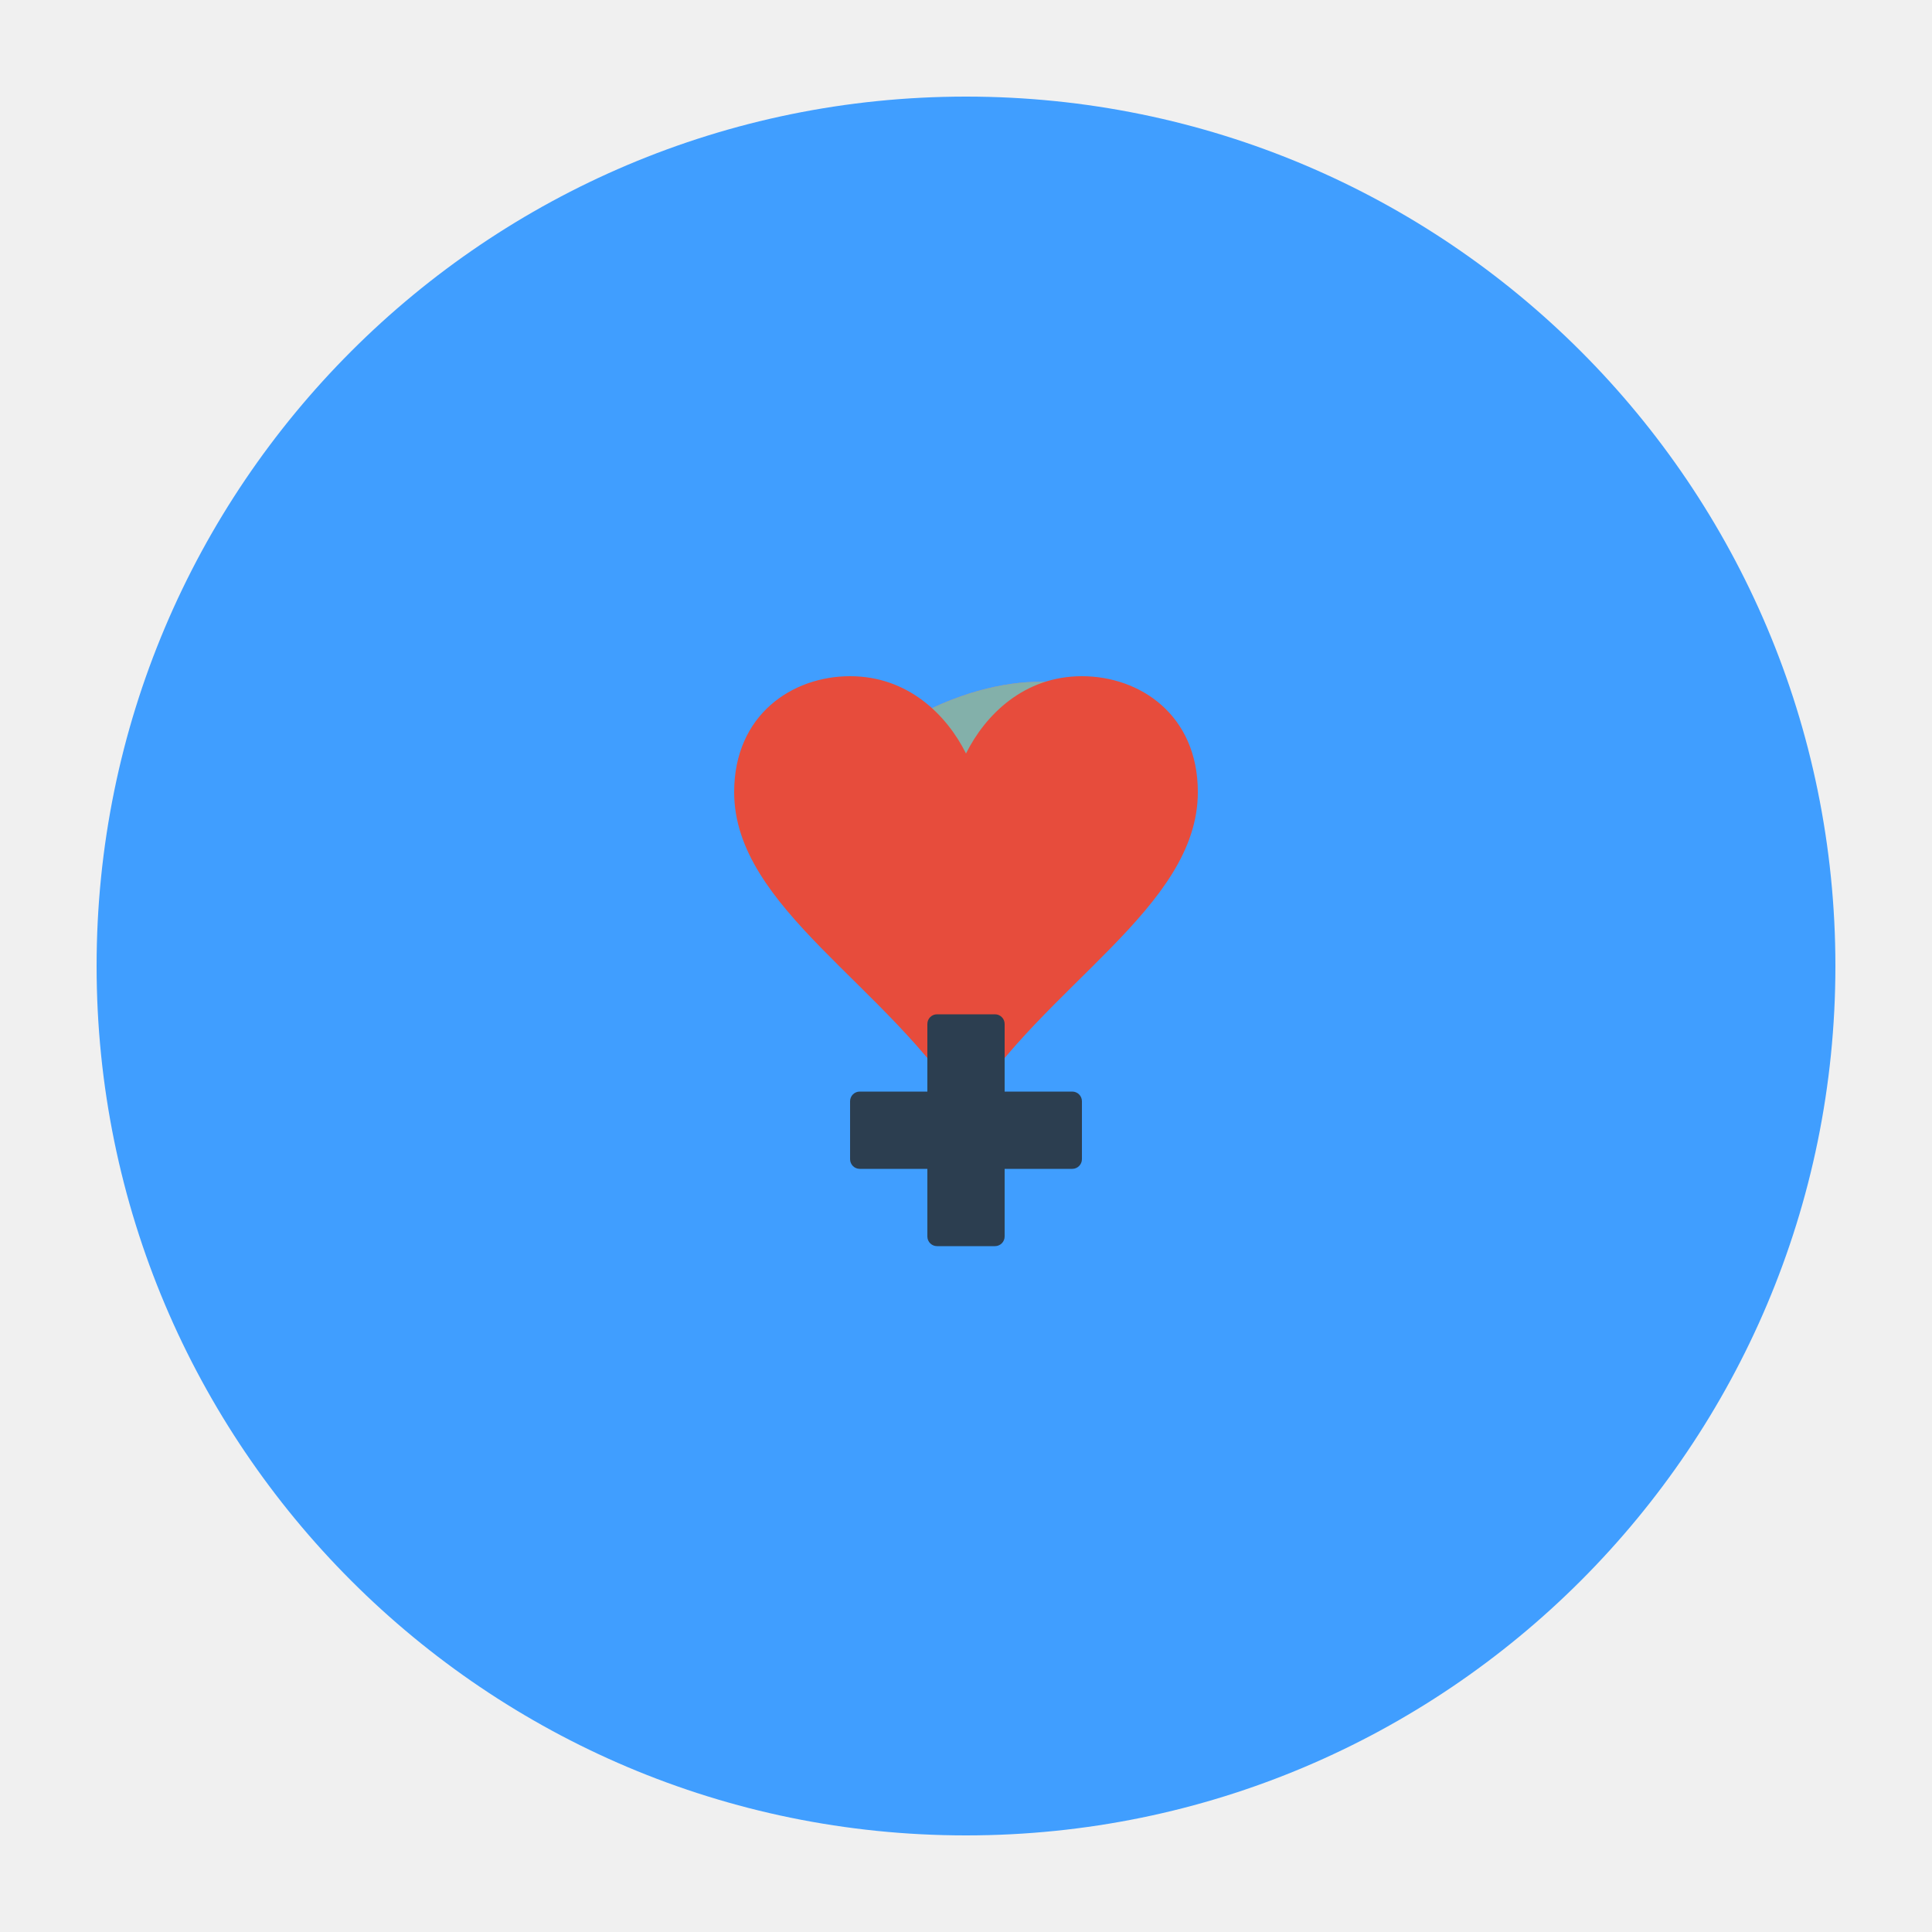
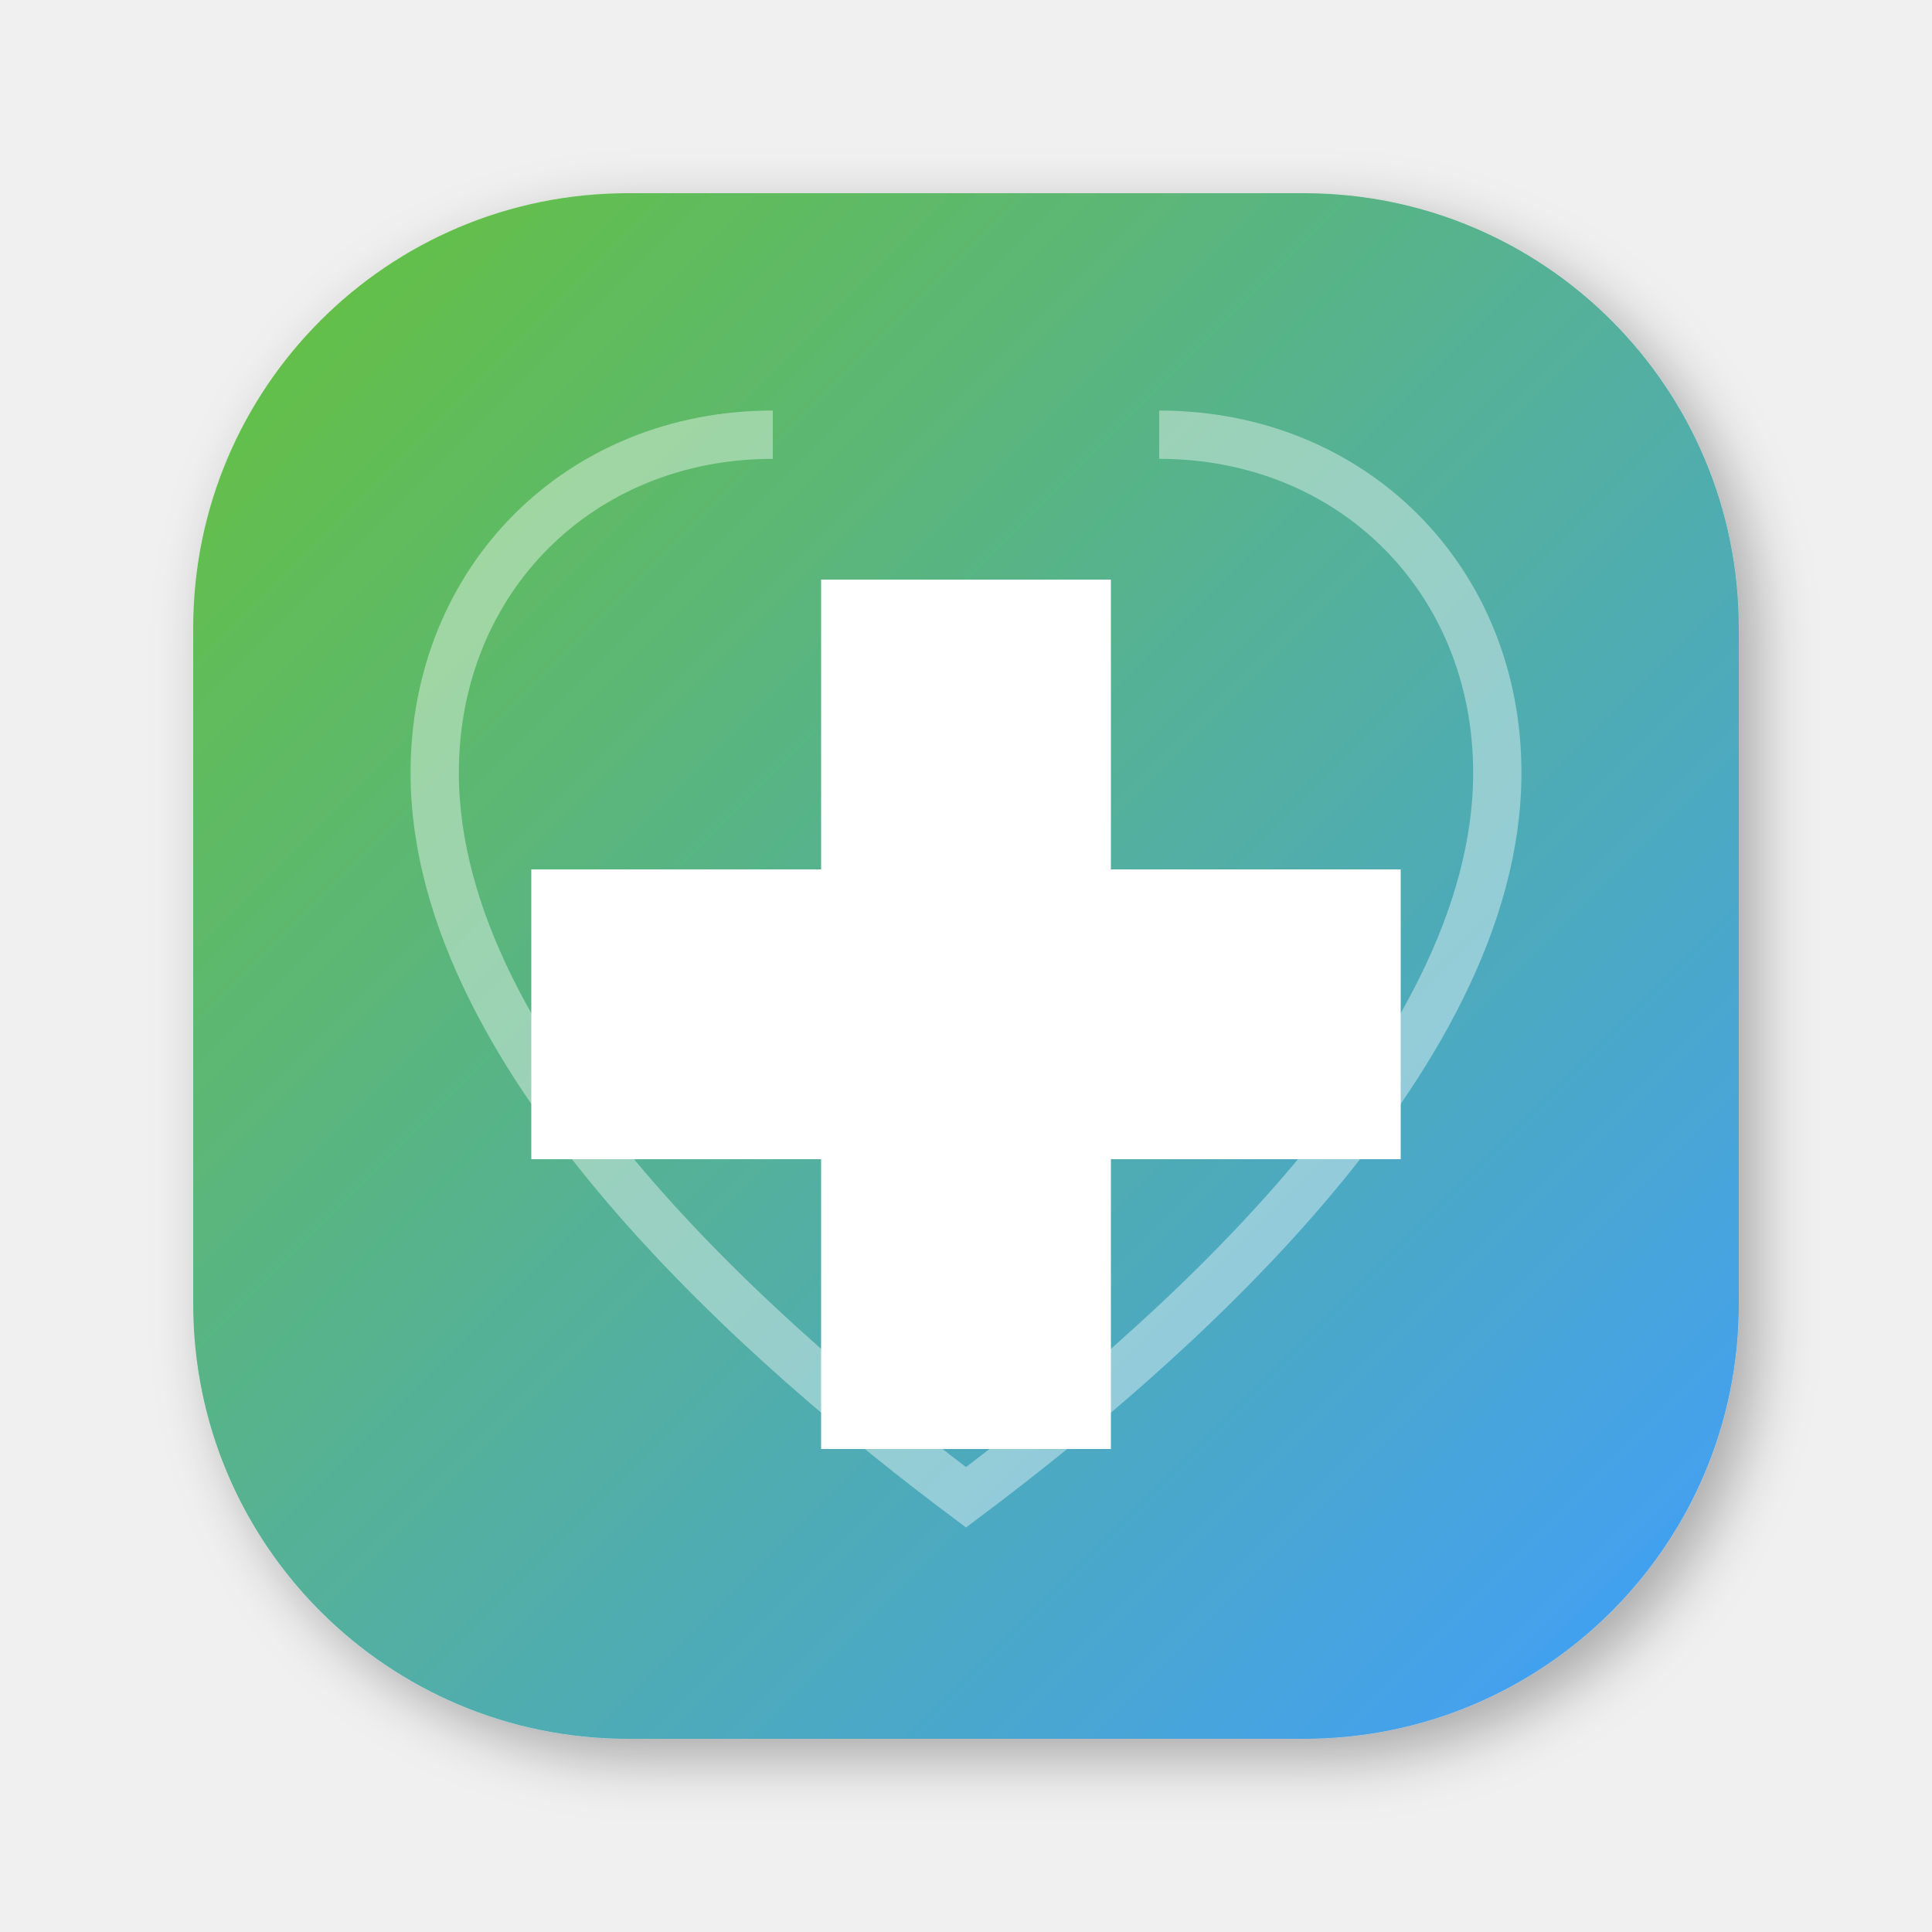
- <svg xmlns="http://www.w3.org/2000/svg" width="32" height="32" viewBox="0 0 200 200">
-   <circle cx="100" cy="100" r="90" fill="#409EFF" />
-   <ellipse cx="100" cy="85" rx="20" ry="12" fill="#FF6B6B" transform="rotate(-30 100 85)" />
-   <ellipse cx="100" cy="85" rx="20" ry="12" fill="#4ECDC4" transform="rotate(-30 100 85)" opacity="0.7" />
-   <path d="M100,115 C92,102 76,94 76,82 C76,74 82,70 88,70 C94,70 98,74 100,78 C102,74 106,70 112,70 C118,70 124,74 124,82 C124,94 108,102 100,115 Z" fill="#E74C3C" />
-   <rect x="96" y="105" width="8" height="24" fill="#2C3E50" rx="1" />
-   <rect x="88" y="113" width="24" height="8" fill="#2C3E50" rx="1" />
+ <svg xmlns="http://www.w3.org/2000/svg" width="200" height="200" viewBox="0 0 200 200">
+   <defs>
+     <linearGradient id="bgGradient" x1="0%" y1="0%" x2="100%" y2="100%">
+       <stop offset="0%" stop-color="#67C23A" />
+       <stop offset="100%" stop-color="#409EFF" />
+     </linearGradient>
+     <filter id="shadow" x="-20%" y="-20%" width="140%" height="140%">
+       <feDropShadow dx="2" dy="2" stdDeviation="3" flood-opacity="0.3" />
+     </filter>
+   </defs>
+   <rect x="20" y="20" width="160" height="160" rx="45" fill="url(#bgGradient)" filter="url(#shadow)" />
+   <path d="M85 60 h30 v30 h30 v30 h-30 v30 h-30 v-30 h-30 v-30 h30 z" fill="white" />
+   <path d="M120 45 C140 45 155 60 155 80 C155 110 120 140 100 155 C80 140 45 110 45 80 C45 60 60 45 80 45" fill="none" stroke="rgba(255,255,255,0.4)" stroke-width="5" />
</svg>
